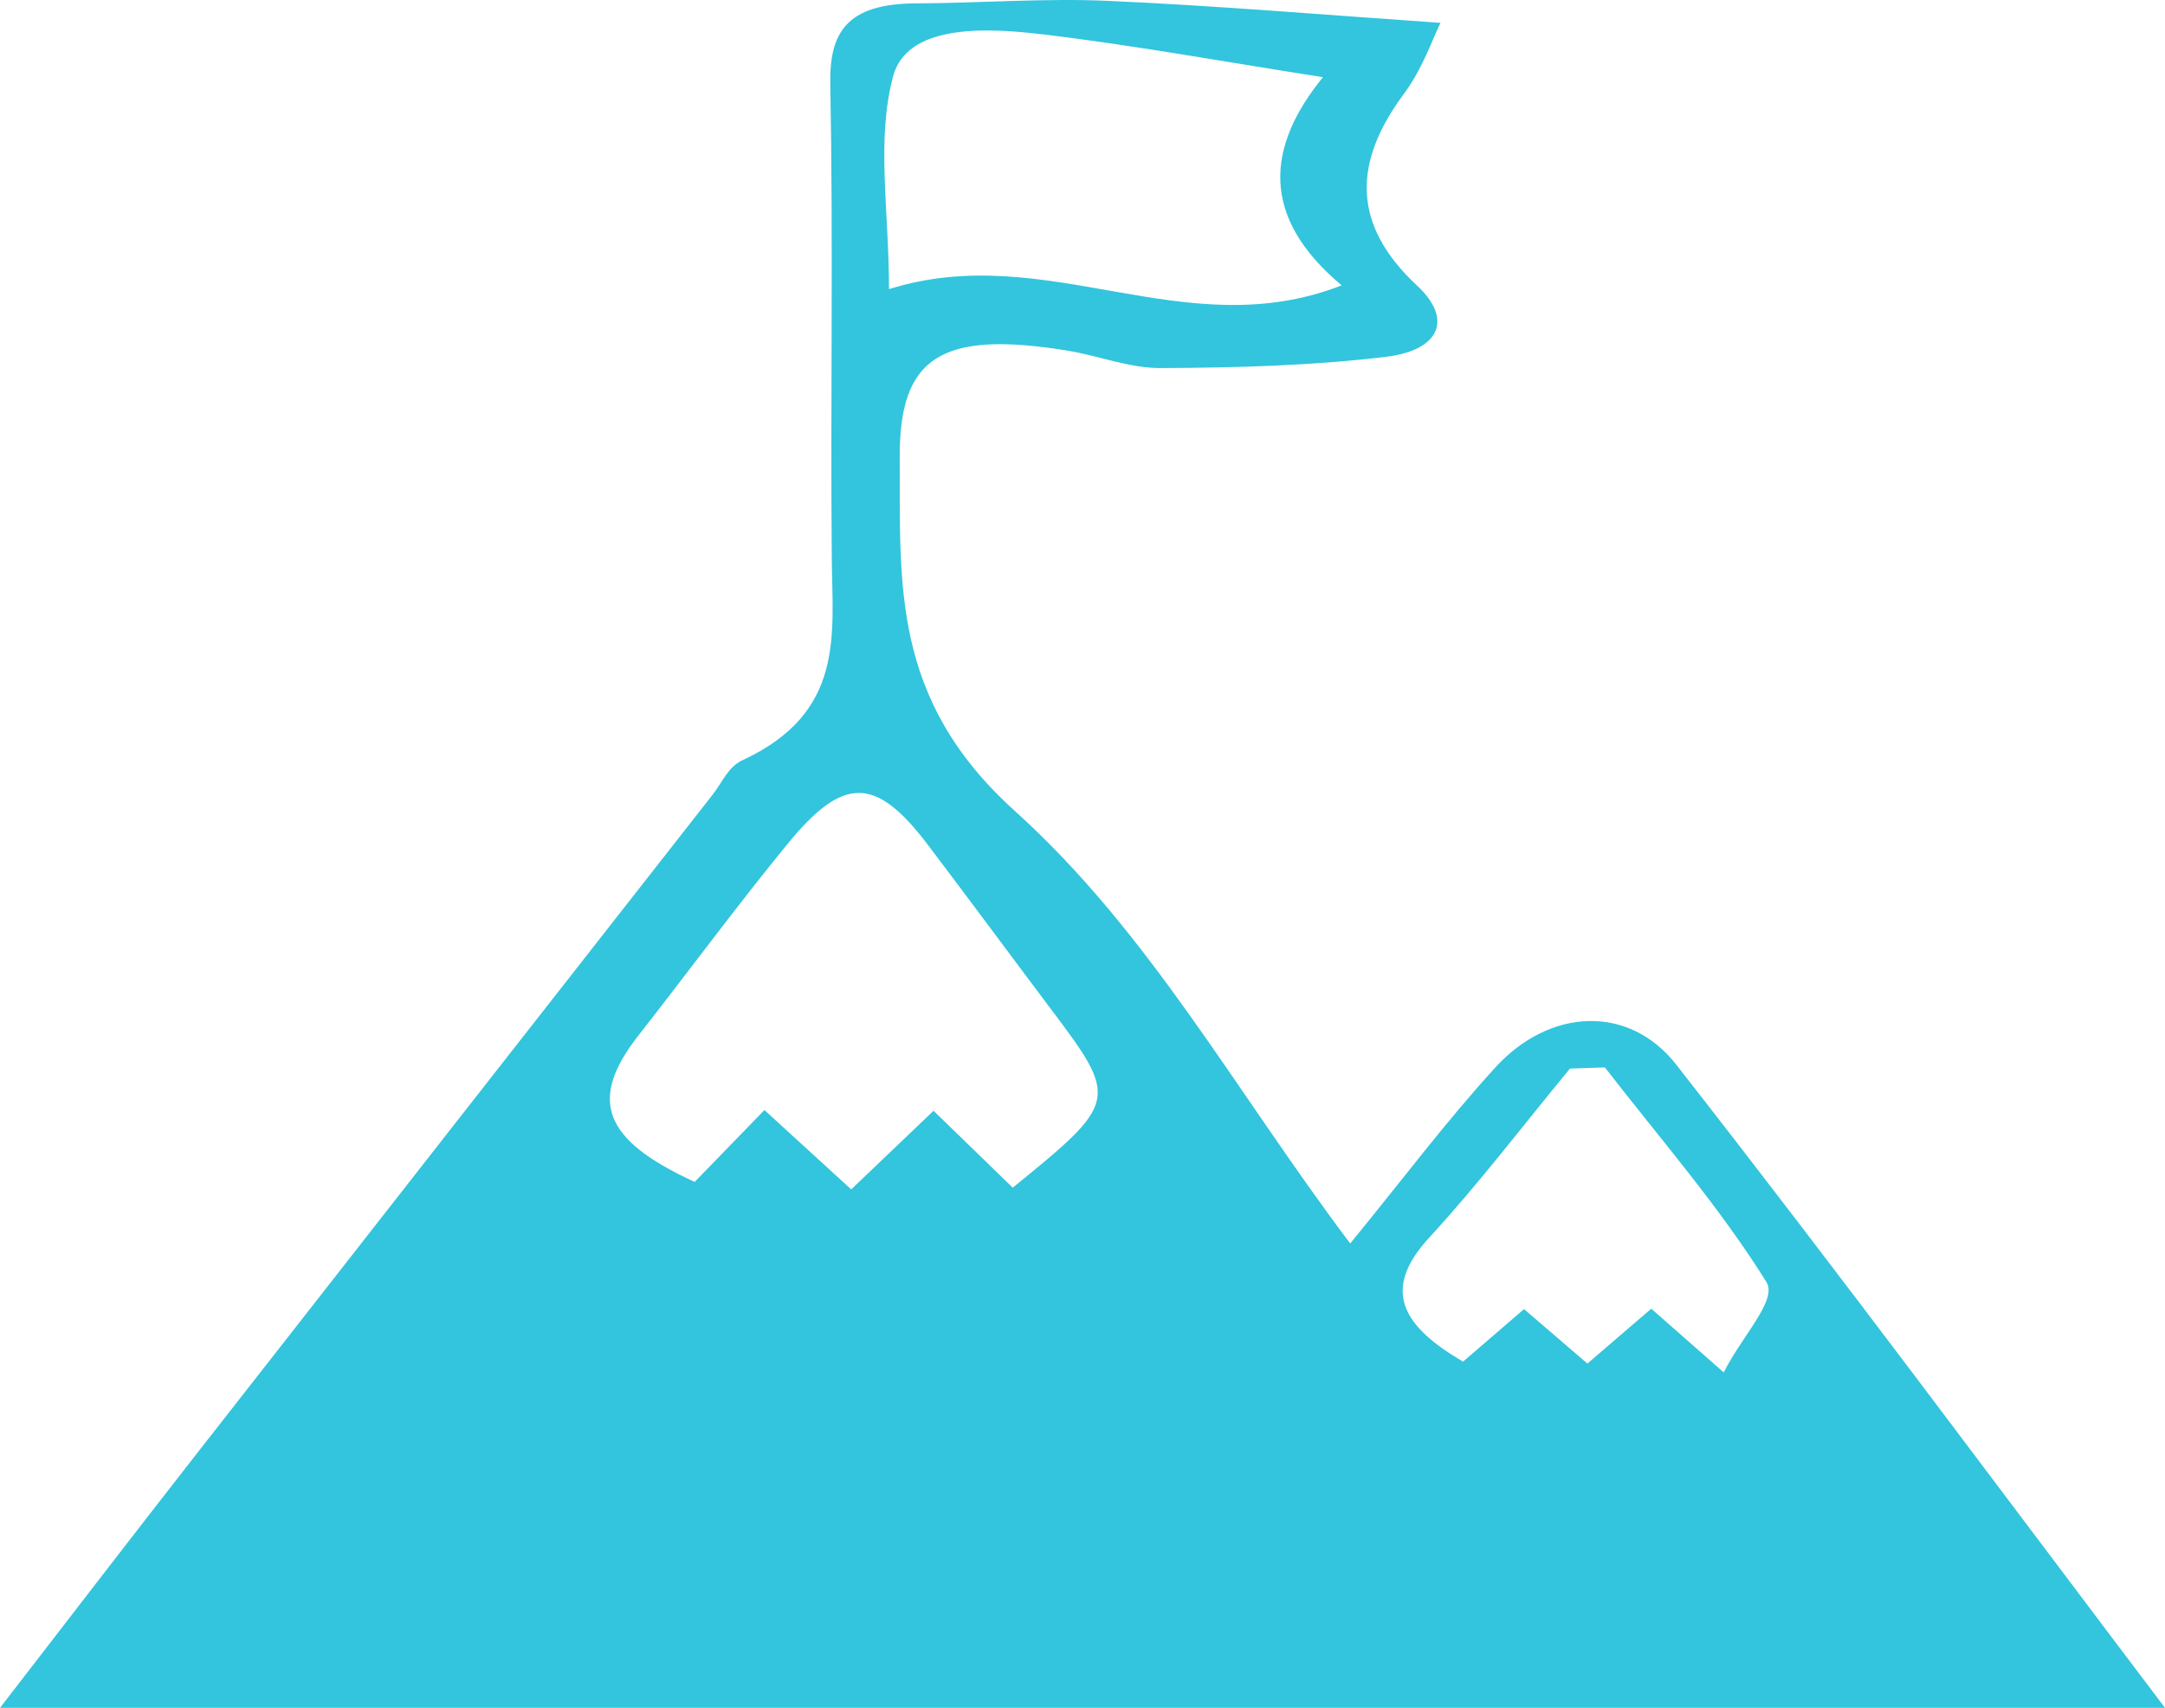
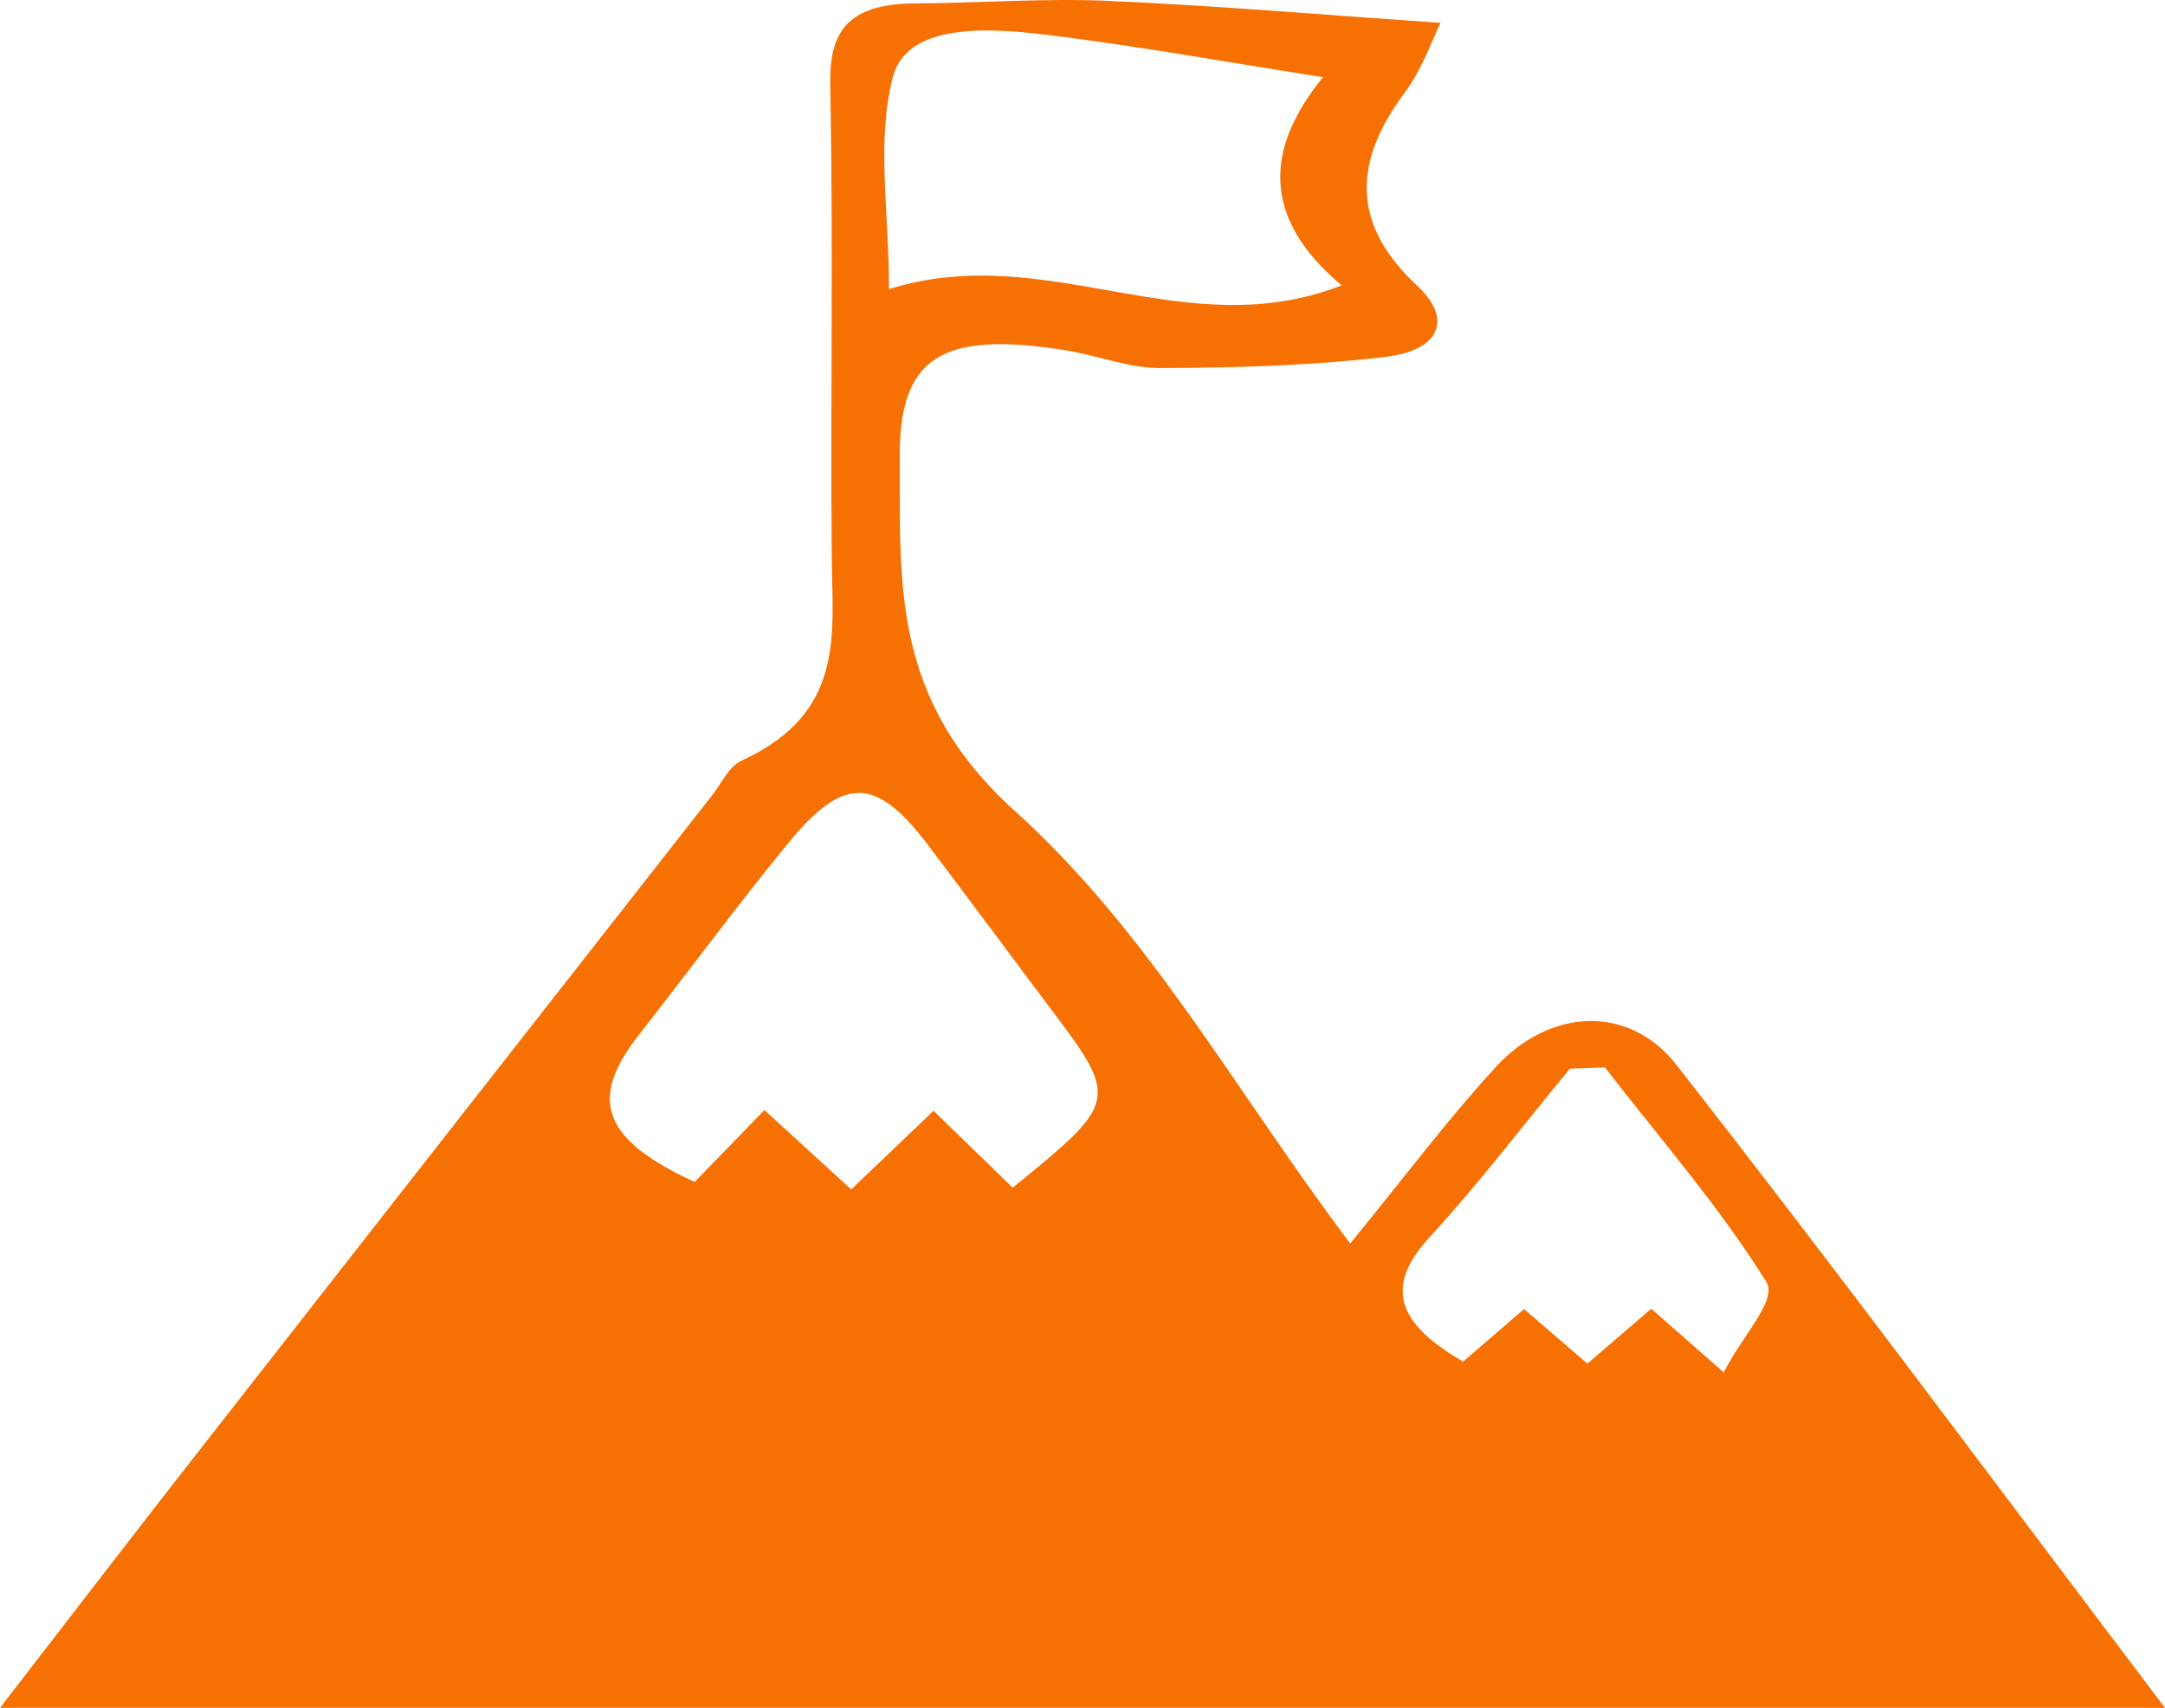
<svg xmlns="http://www.w3.org/2000/svg" width="71px" height="56px" viewBox="0 0 71 56" version="1.1">
  <g id="Page-1" stroke="none" stroke-width="1" fill="none" fill-rule="evenodd">
-     <g id="Lesson-11" transform="translate(-502, -832)" fill="#32C5DD">
+     <g id="Lesson-11" transform="translate(-502, -832)" fill="#F67102">
      <path d="M554.631,867 C554.25,867.013 553.869,867.025 553.487,867.038 C551.956,868.89 550.516,870.793 548.869,872.582 C547.26,874.331 548.033,875.505 549.98,876.648 C550.705,876.024 551.315,875.499 551.98,874.925 C552.729,875.57 553.342,876.096 554.058,876.711 C554.823,876.054 555.438,875.526 556.152,874.912 C556.858,875.532 557.466,876.067 558.528,877 C559.148,875.778 560.296,874.627 559.929,874.038 C558.413,871.599 556.438,869.331 554.631,867 M545.386,834.531 C542.085,834.016 539.127,833.473 536.131,833.119 C534.237,832.895 531.732,832.813 531.285,834.514 C530.732,836.619 531.154,838.869 531.154,841.48 C536.349,839.855 540.829,843.373 546,841.357 C543.312,839.111 543.529,836.811 545.386,834.531 M535.212,870.943 C538.678,868.13 538.691,868.046 536.468,865.091 C535.118,863.297 533.787,861.493 532.429,859.702 C530.724,857.453 529.665,857.424 527.83,859.668 C526.141,861.733 524.576,863.861 522.937,865.953 C521.288,868.057 521.763,869.374 524.782,870.754 C525.498,870.017 526.223,869.268 527.069,868.398 C528.057,869.301 528.931,870.1 529.915,871 C530.945,870.017 531.739,869.258 532.615,868.422 C533.568,869.348 534.323,870.081 535.212,870.943 M549.242,832.749 C548.978,833.275 548.656,834.249 548.036,835.084 C546.402,837.287 546.288,839.332 548.475,841.368 C549.681,842.491 549.181,843.491 547.458,843.699 C545.024,843.993 542.533,844.057 540.065,844.069 C539.039,844.074 538.017,843.659 536.979,843.492 C532.865,842.829 531.486,843.704 531.506,847.013 C531.532,851.101 531.199,854.907 535.278,858.588 C539.706,862.583 542.479,867.725 546.279,872.774 C548.042,870.619 549.44,868.75 551.041,866.999 C552.825,865.049 555.421,864.926 556.975,866.913 C562.343,873.773 567.503,880.735 573,888 L502,888 C504.231,885.115 506.257,882.472 508.311,879.845 C513.99,872.579 519.681,865.319 525.369,858.058 C525.674,857.67 525.887,857.141 526.333,856.935 C529.721,855.375 529.3,852.82 529.278,850.318 C529.233,845.13 529.328,839.942 529.229,834.755 C529.198,833.096 529.739,832.121 532.028,832.111 C534.127,832.102 536.234,831.936 538.324,832.028 C541.894,832.185 545.454,832.49 549.242,832.749" id="Fill-1" />
    </g>
  </g>
</svg>
